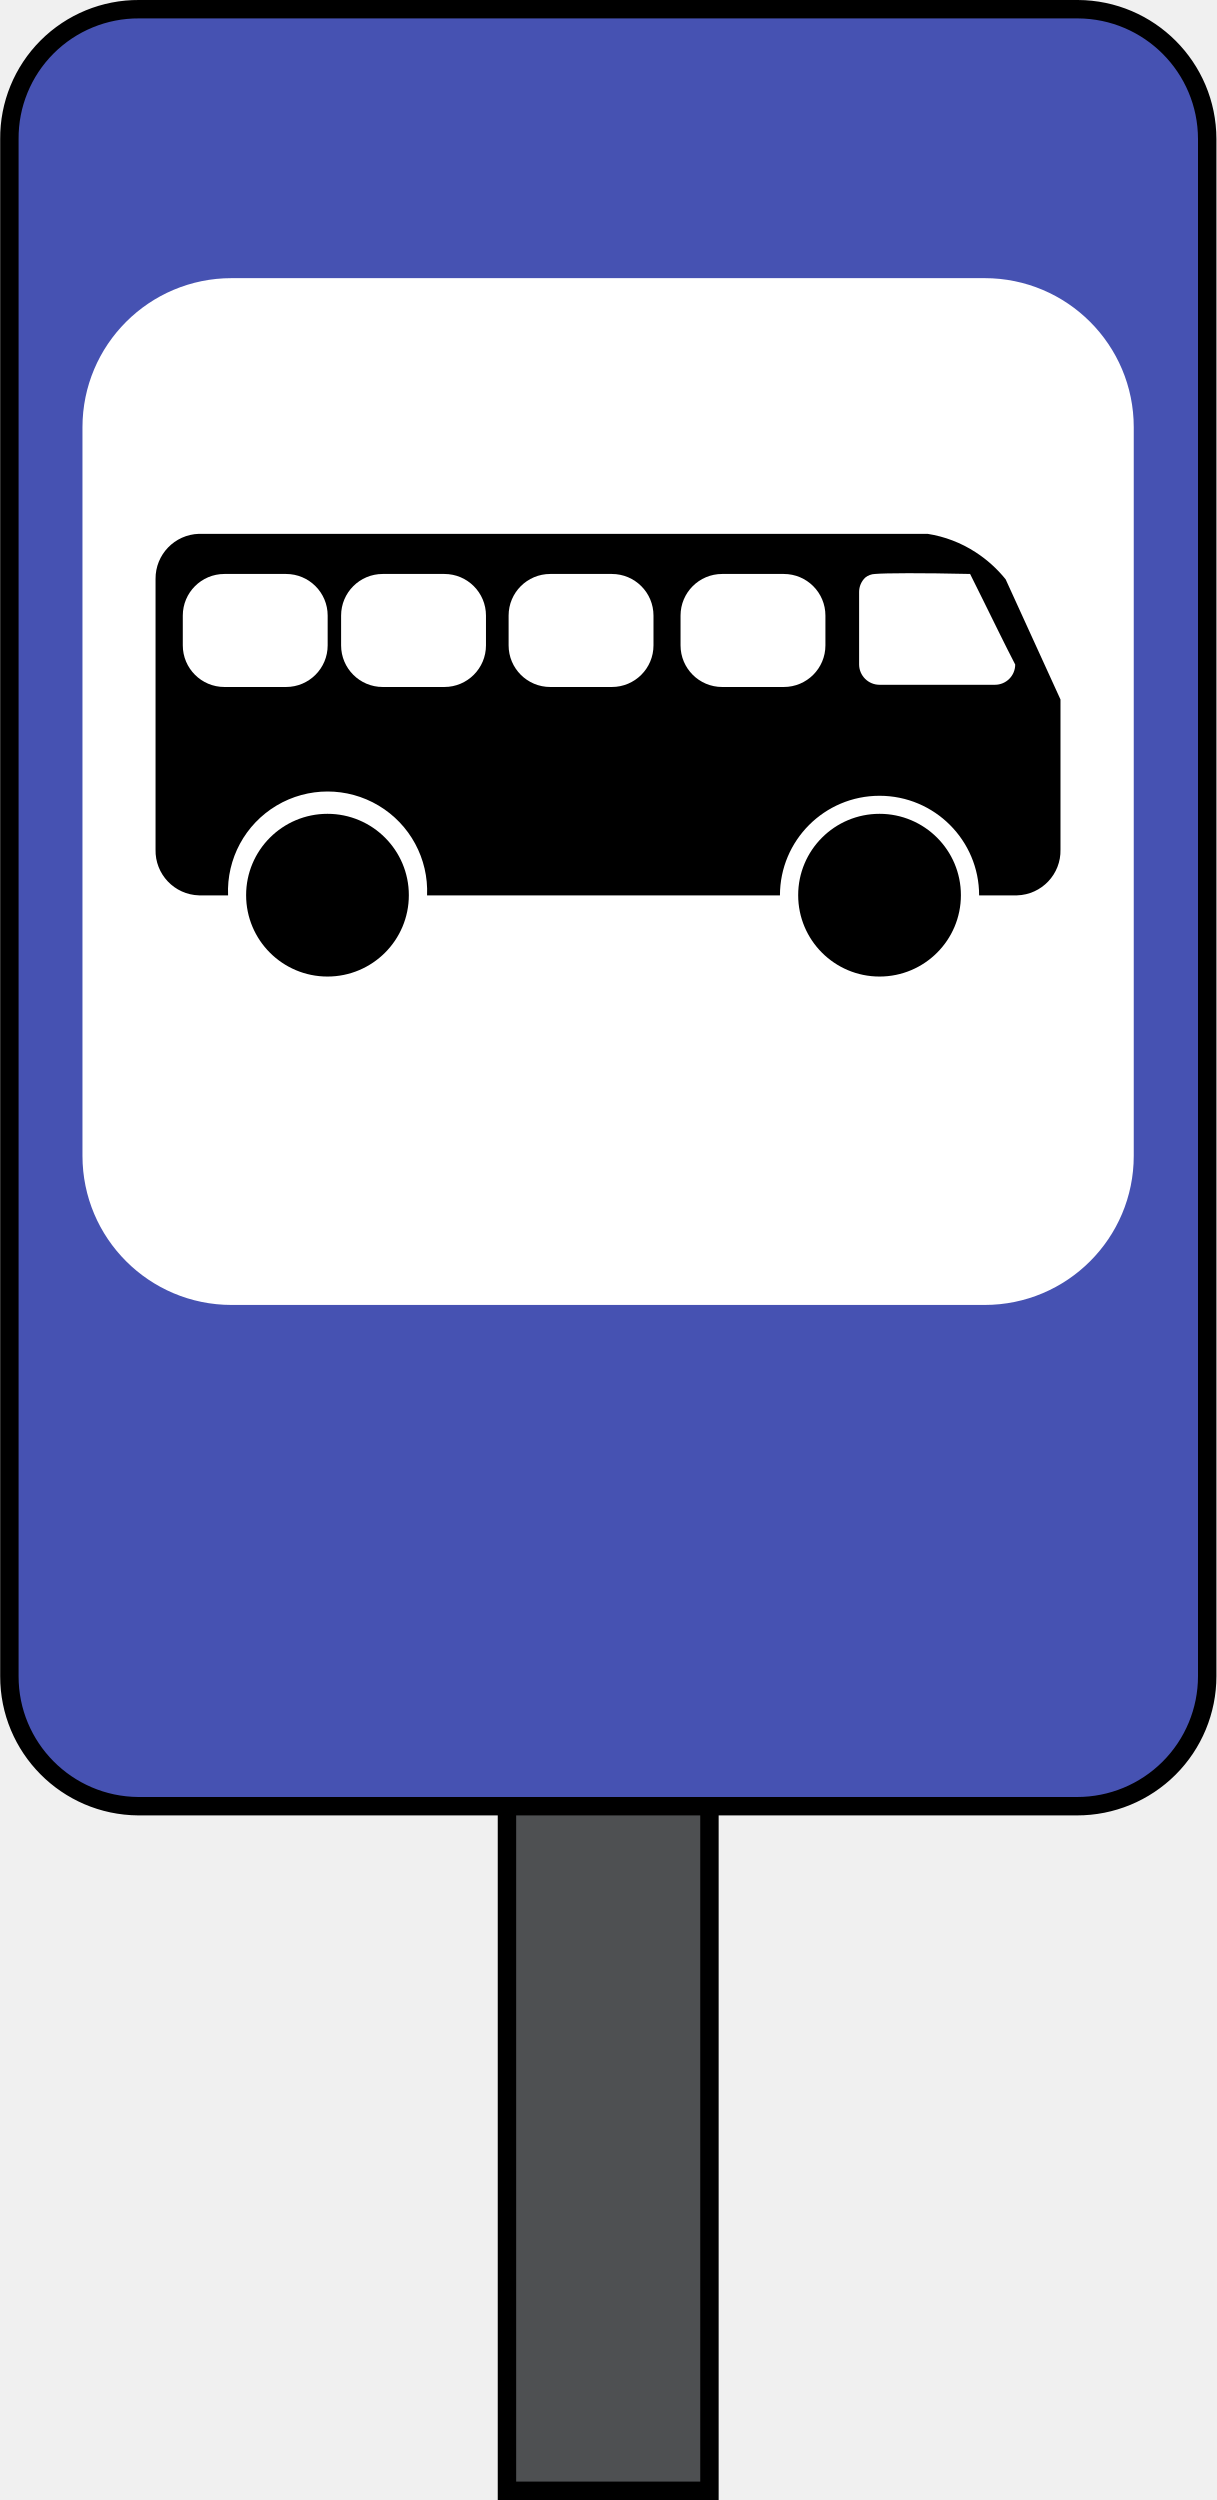
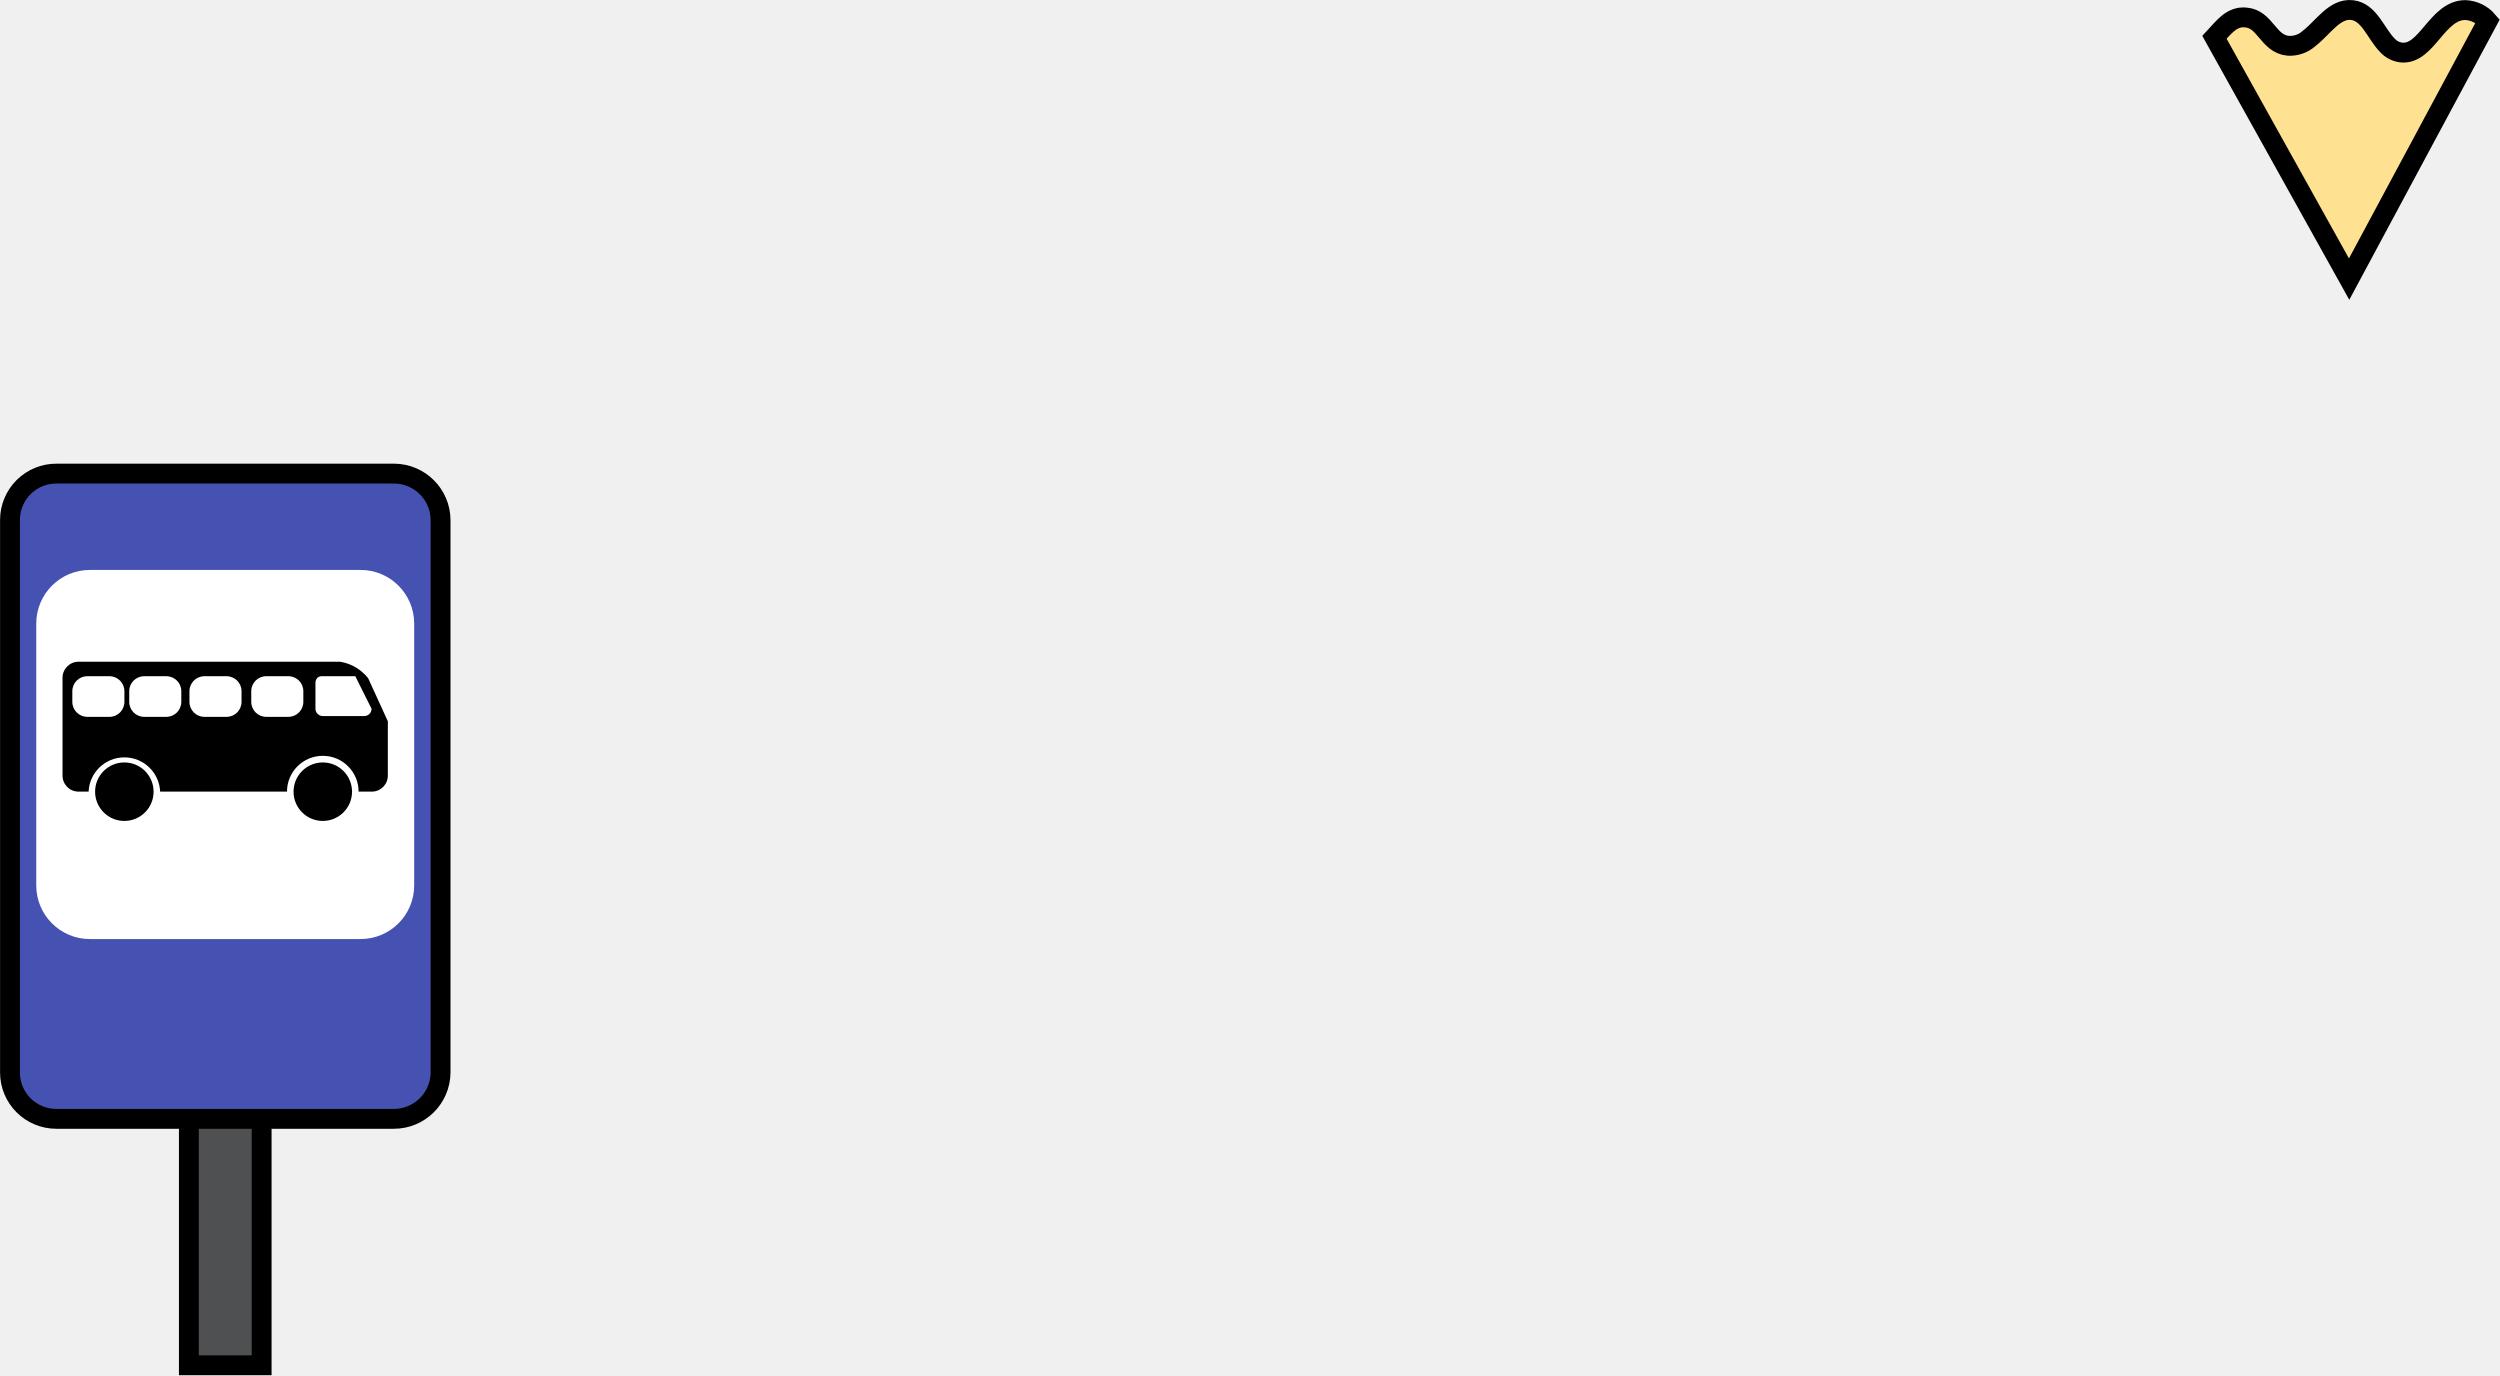
- <svg xmlns="http://www.w3.org/2000/svg" viewBox="0 0 66.08 135.81">
+ <svg xmlns="http://www.w3.org/2000/svg" viewBox="0 0 377.8 207.82">
  <defs>
-     <style>.cls-1{fill:#4e5052;}.cls-1,.cls-2{stroke:#000;stroke-miterlimit:10;}.cls-2{fill:#4652b2;}.cls-3{fill:#fff;}</style>
+     <style>.cls-1{fill:#fee191;}.cls-1,.cls-2,.cls-3{stroke:#000;stroke-miterlimit:10;stroke-width:3px;}.cls-2{fill:#4e5052;}.cls-3{fill:#4652b2;}.cls-4{fill:#fff;}</style>
  </defs>
  <g id="Camada_2" data-name="Camada 2">
    <g id="Camada_1-2" data-name="Camada 1">
-       <rect class="cls-1" x="27.54" y="12.81" width="11" height="122.5" />
-       <path class="cls-2" d="M65.58,7.55V91.06a7.06,7.06,0,0,1-7.07,7.06h-51a7.05,7.05,0,0,1-7-7.06V7.55A7,7,0,0,1,7.55.5h51A7.06,7.06,0,0,1,65.58,7.55Z" />
-       <rect class="cls-3" x="4.48" y="15.11" width="57.11" height="55.78" rx="8.1" />
-       <path d="M57.61,38v8.15a2.43,2.43,0,0,1-2.36,2.49H53.19a5.41,5.41,0,1,0-10.82,0H23.2a5.41,5.41,0,1,0-10.81,0H10.81a2.43,2.43,0,0,1-2.36-2.49V31.45A2.43,2.43,0,0,1,10.81,29H50.39A6.67,6.67,0,0,1,53,30a6.94,6.94,0,0,1,1.63,1.47Z" />
-       <circle cx="17.79" cy="48.63" r="4.42" />
-       <circle cx="47.78" cy="48.63" r="4.42" />
-       <rect class="cls-3" x="9.93" y="31.18" width="7.87" height="6.14" rx="2.26" />
-       <rect class="cls-3" x="18.53" y="31.18" width="7.87" height="6.14" rx="2.26" />
-       <rect class="cls-3" x="27.63" y="31.18" width="7.87" height="6.14" rx="2.26" />
-       <rect class="cls-3" x="36.97" y="31.18" width="7.87" height="6.14" rx="2.26" />
-       <path class="cls-3" d="M54.05,37.2H47.78a1.11,1.11,0,0,1-1.11-1.1V32.16a1.08,1.08,0,0,1,.33-.78.88.88,0,0,1,.53-.2c.58-.05,2.53-.06,5.17,0l.73,1.47C54,33.8,54.58,35,55.15,36.1A1.1,1.1,0,0,1,54.05,37.2Z" />
+       <path class="cls-1" d="M375.94,3.17,355,42.18,334.65,5.64c1.42-1.53,2.62-3.21,4.72-3,3,.22,3.37,4,6.43,4.28A4.36,4.36,0,0,0,349,5.77c2.12-1.66,3.8-4.52,6.42-4.25s3.61,3.55,5.36,5.33a3.41,3.41,0,0,0,2.14,1.09c3.84.36,5.37-6.42,9.64-6.42A4.72,4.72,0,0,1,375.94,3.17Z" />
+       <rect class="cls-2" x="28.54" y="83.82" width="11" height="122.5" />
+       <path class="cls-3" d="M66.58,78.57v83.51a7.06,7.06,0,0,1-7.07,7h-51a7,7,0,0,1-7-7V78.57a7,7,0,0,1,7.05-7h51A7.06,7.06,0,0,1,66.58,78.57Z" />
+       <rect class="cls-4" x="5.48" y="86.13" width="57.11" height="55.78" rx="8.1" />
+       <path d="M58.61,109v8.15a2.42,2.42,0,0,1-2.36,2.48H54.19a5.41,5.41,0,0,0-10.82,0H24.2a5.41,5.41,0,0,0-10.81,0H11.81a2.42,2.42,0,0,1-2.36-2.48V102.47A2.43,2.43,0,0,1,11.81,100H51.39A6.62,6.62,0,0,1,54,101a7.17,7.17,0,0,1,1.63,1.48Z" />
+       <circle cx="18.79" cy="119.64" r="4.42" />
+       <circle cx="48.78" cy="119.64" r="4.42" />
+       <rect class="cls-4" x="10.93" y="102.19" width="7.87" height="6.14" rx="2.26" />
+       <rect class="cls-4" x="19.53" y="102.19" width="7.87" height="6.14" rx="2.26" />
+       <rect class="cls-4" x="28.63" y="102.19" width="7.87" height="6.14" rx="2.26" />
+       <rect class="cls-4" x="37.97" y="102.19" width="7.87" height="6.14" rx="2.26" />
+       <path class="cls-4" d="M55.05,108.21H48.78a1.11,1.11,0,0,1-1.11-1.1v-3.94a1.12,1.12,0,0,1,.33-.78,1,1,0,0,1,.53-.2c.58,0,2.53,0,5.17,0l.73,1.48c.58,1.15,1.15,2.29,1.72,3.44A1.1,1.1,0,0,1,55.05,108.21Z" />
    </g>
  </g>
</svg>
